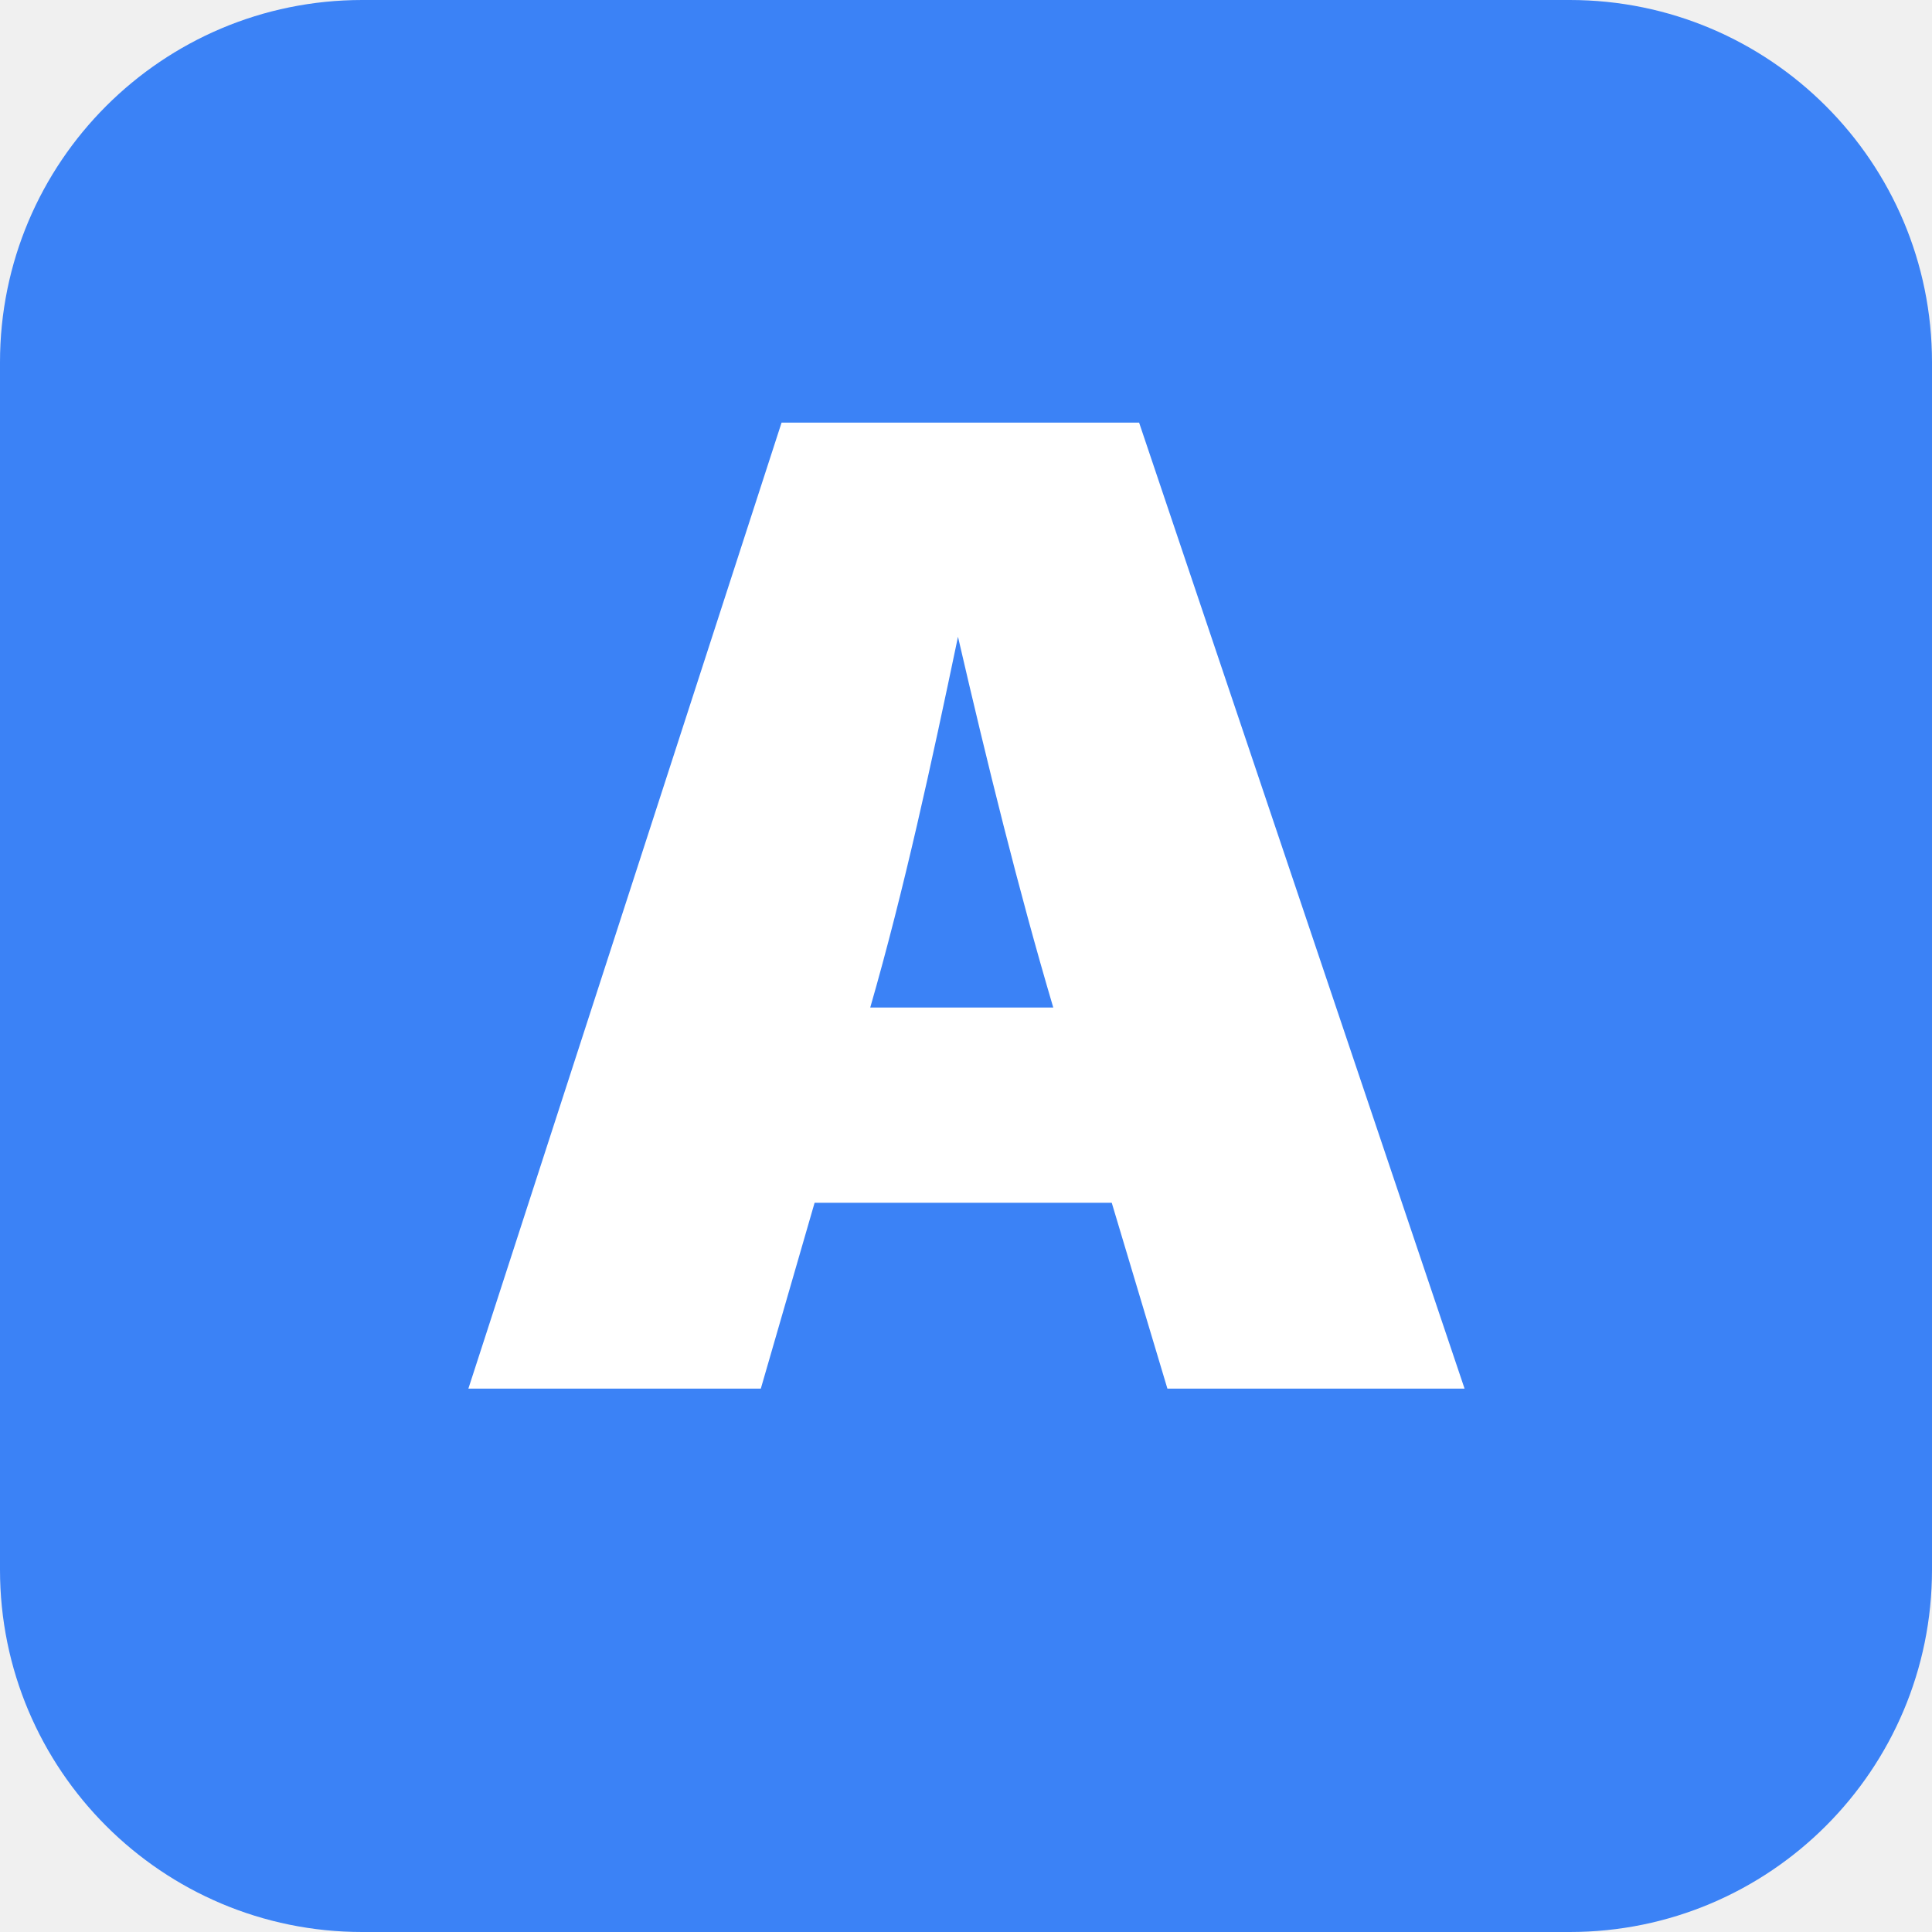
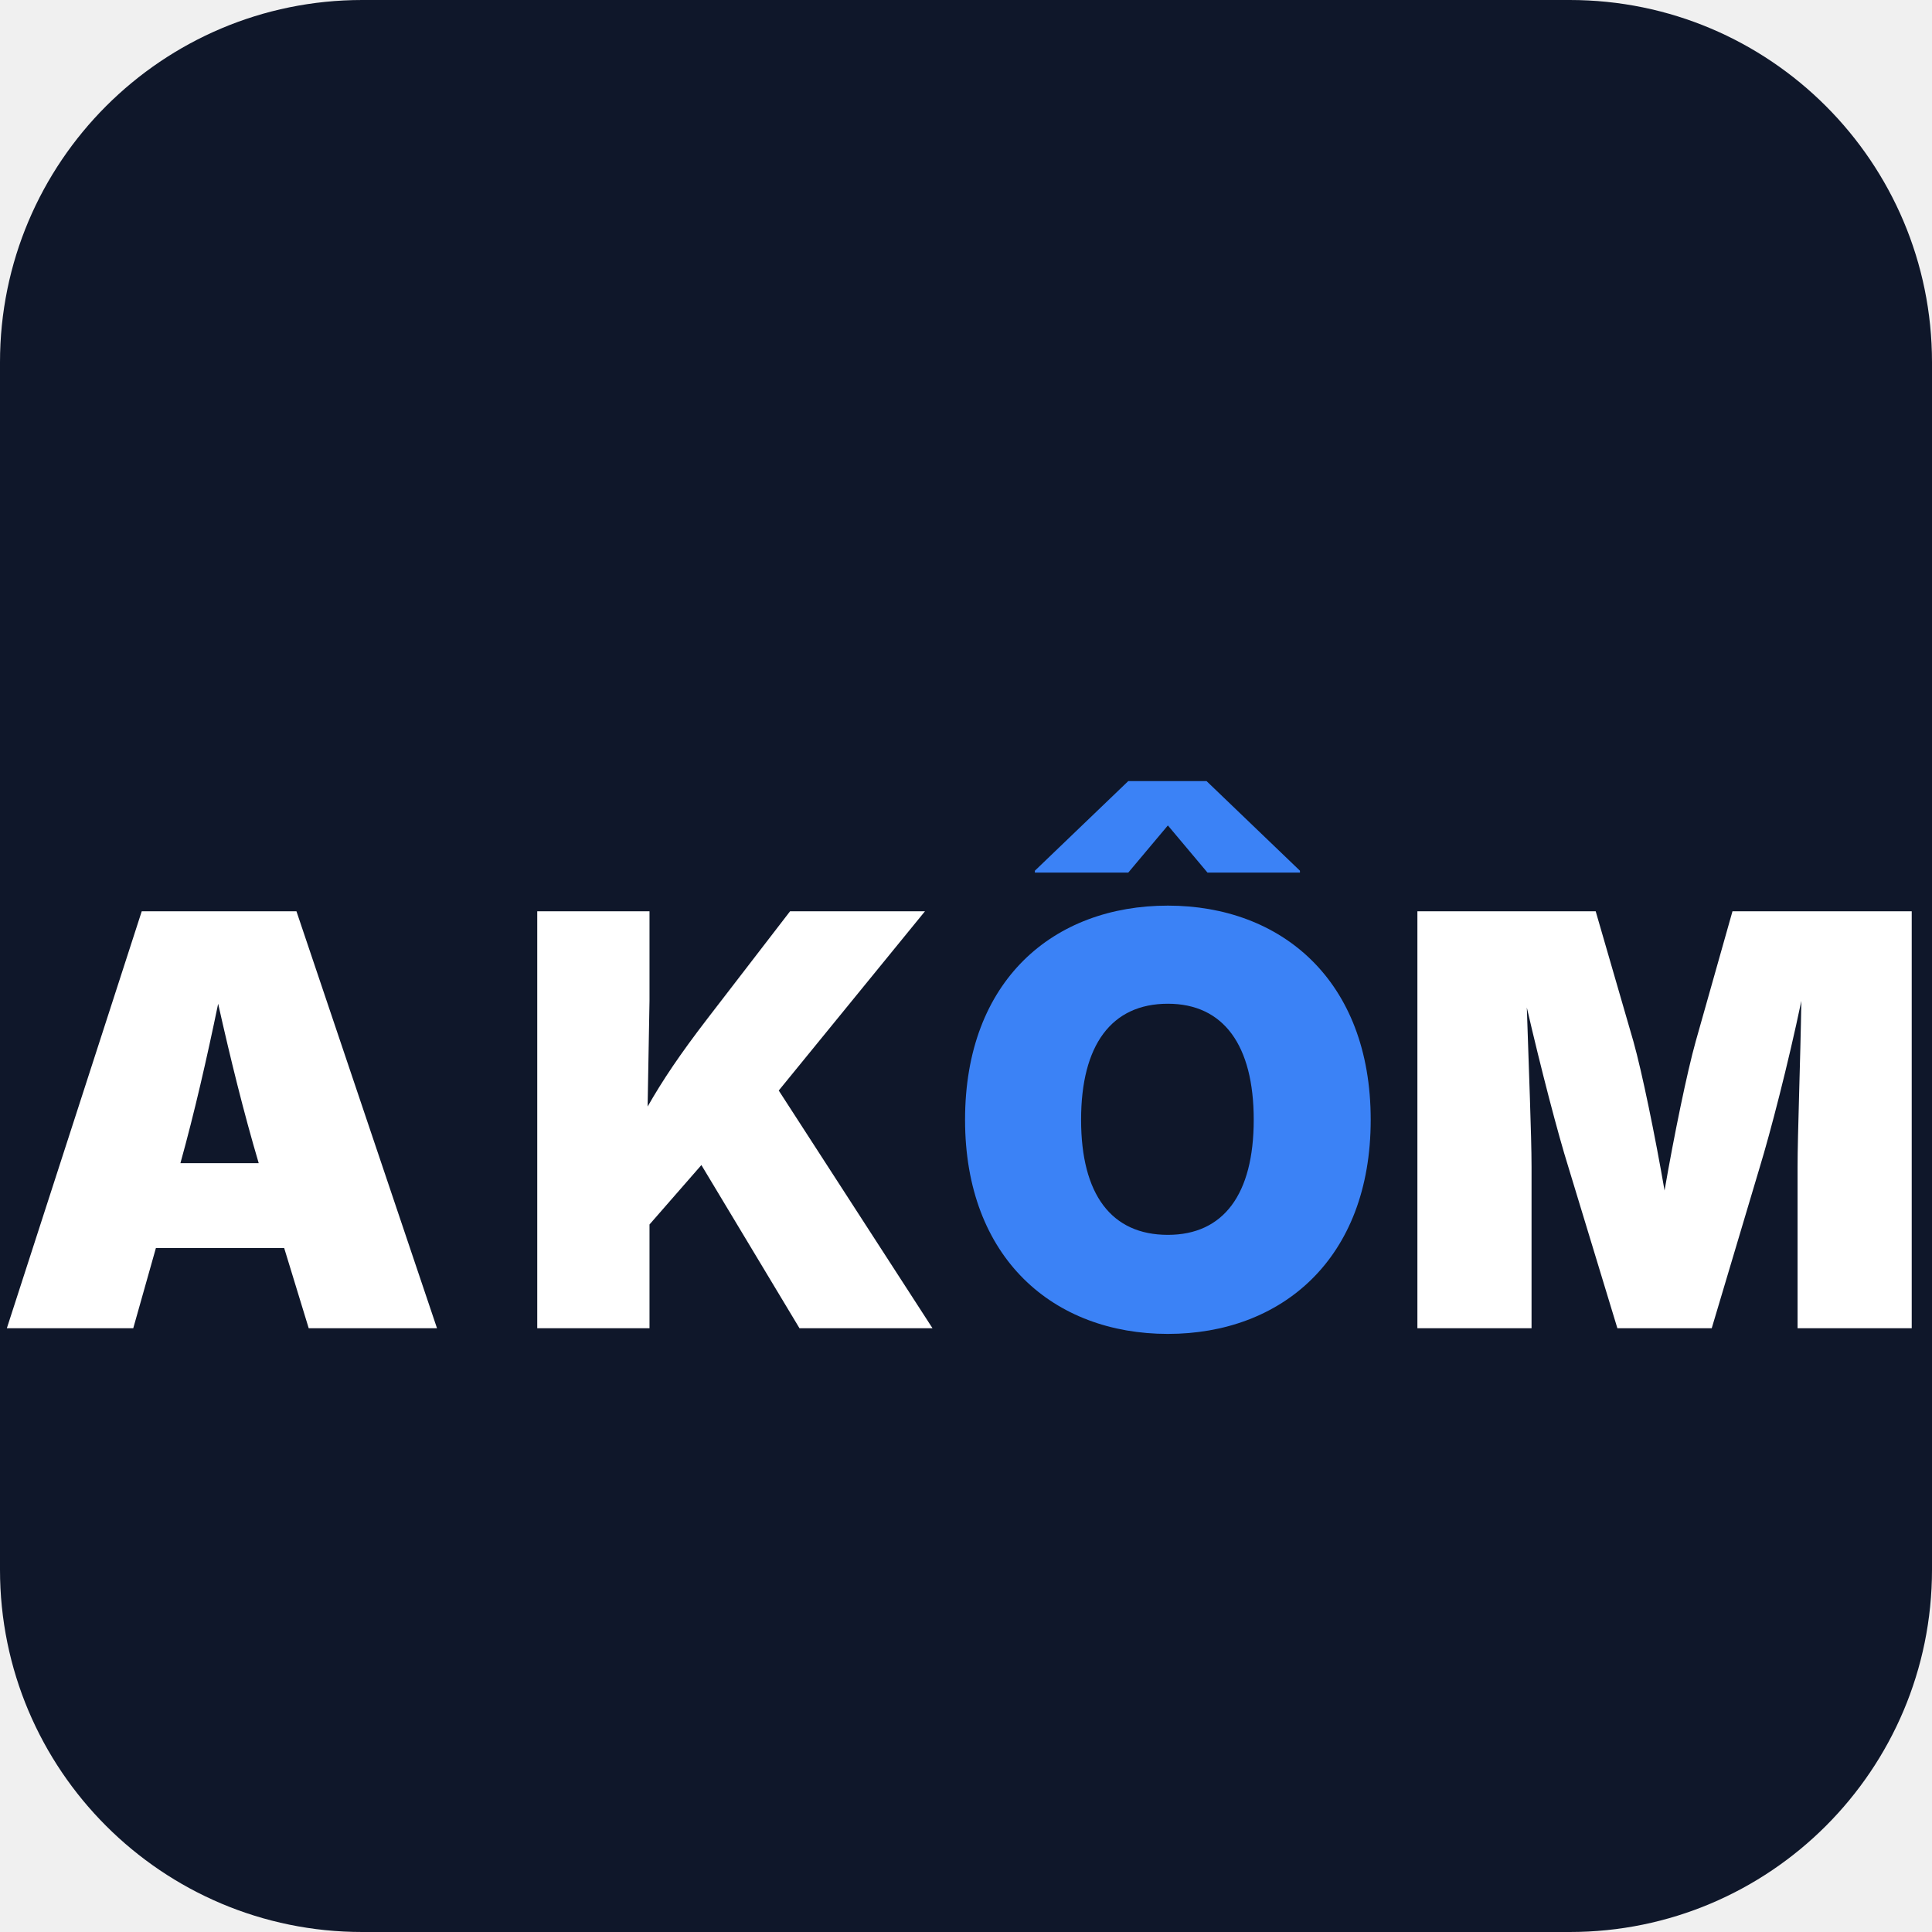
<svg xmlns="http://www.w3.org/2000/svg" viewBox="0 0 32 32">
-   <rect width="32" height="32" rx="6" fill="#3b82f6" />
-   <text x="16" y="23" text-anchor="middle" font-family="system-ui, -apple-system, sans-serif" font-weight="900" font-size="22" fill="#ffffff">A</text>
+   <rect width="32" height="32" rx="6" fill="#0f172a" />
+   <text x="16" y="22" text-anchor="middle" font-family="system-ui, -apple-system, 'Segoe UI', sans-serif" font-weight="900" font-size="9.5" letter-spacing="1" fill="#ffffff">AK<tspan fill="#3b82f6">Ô</tspan>M</text>
</svg>
